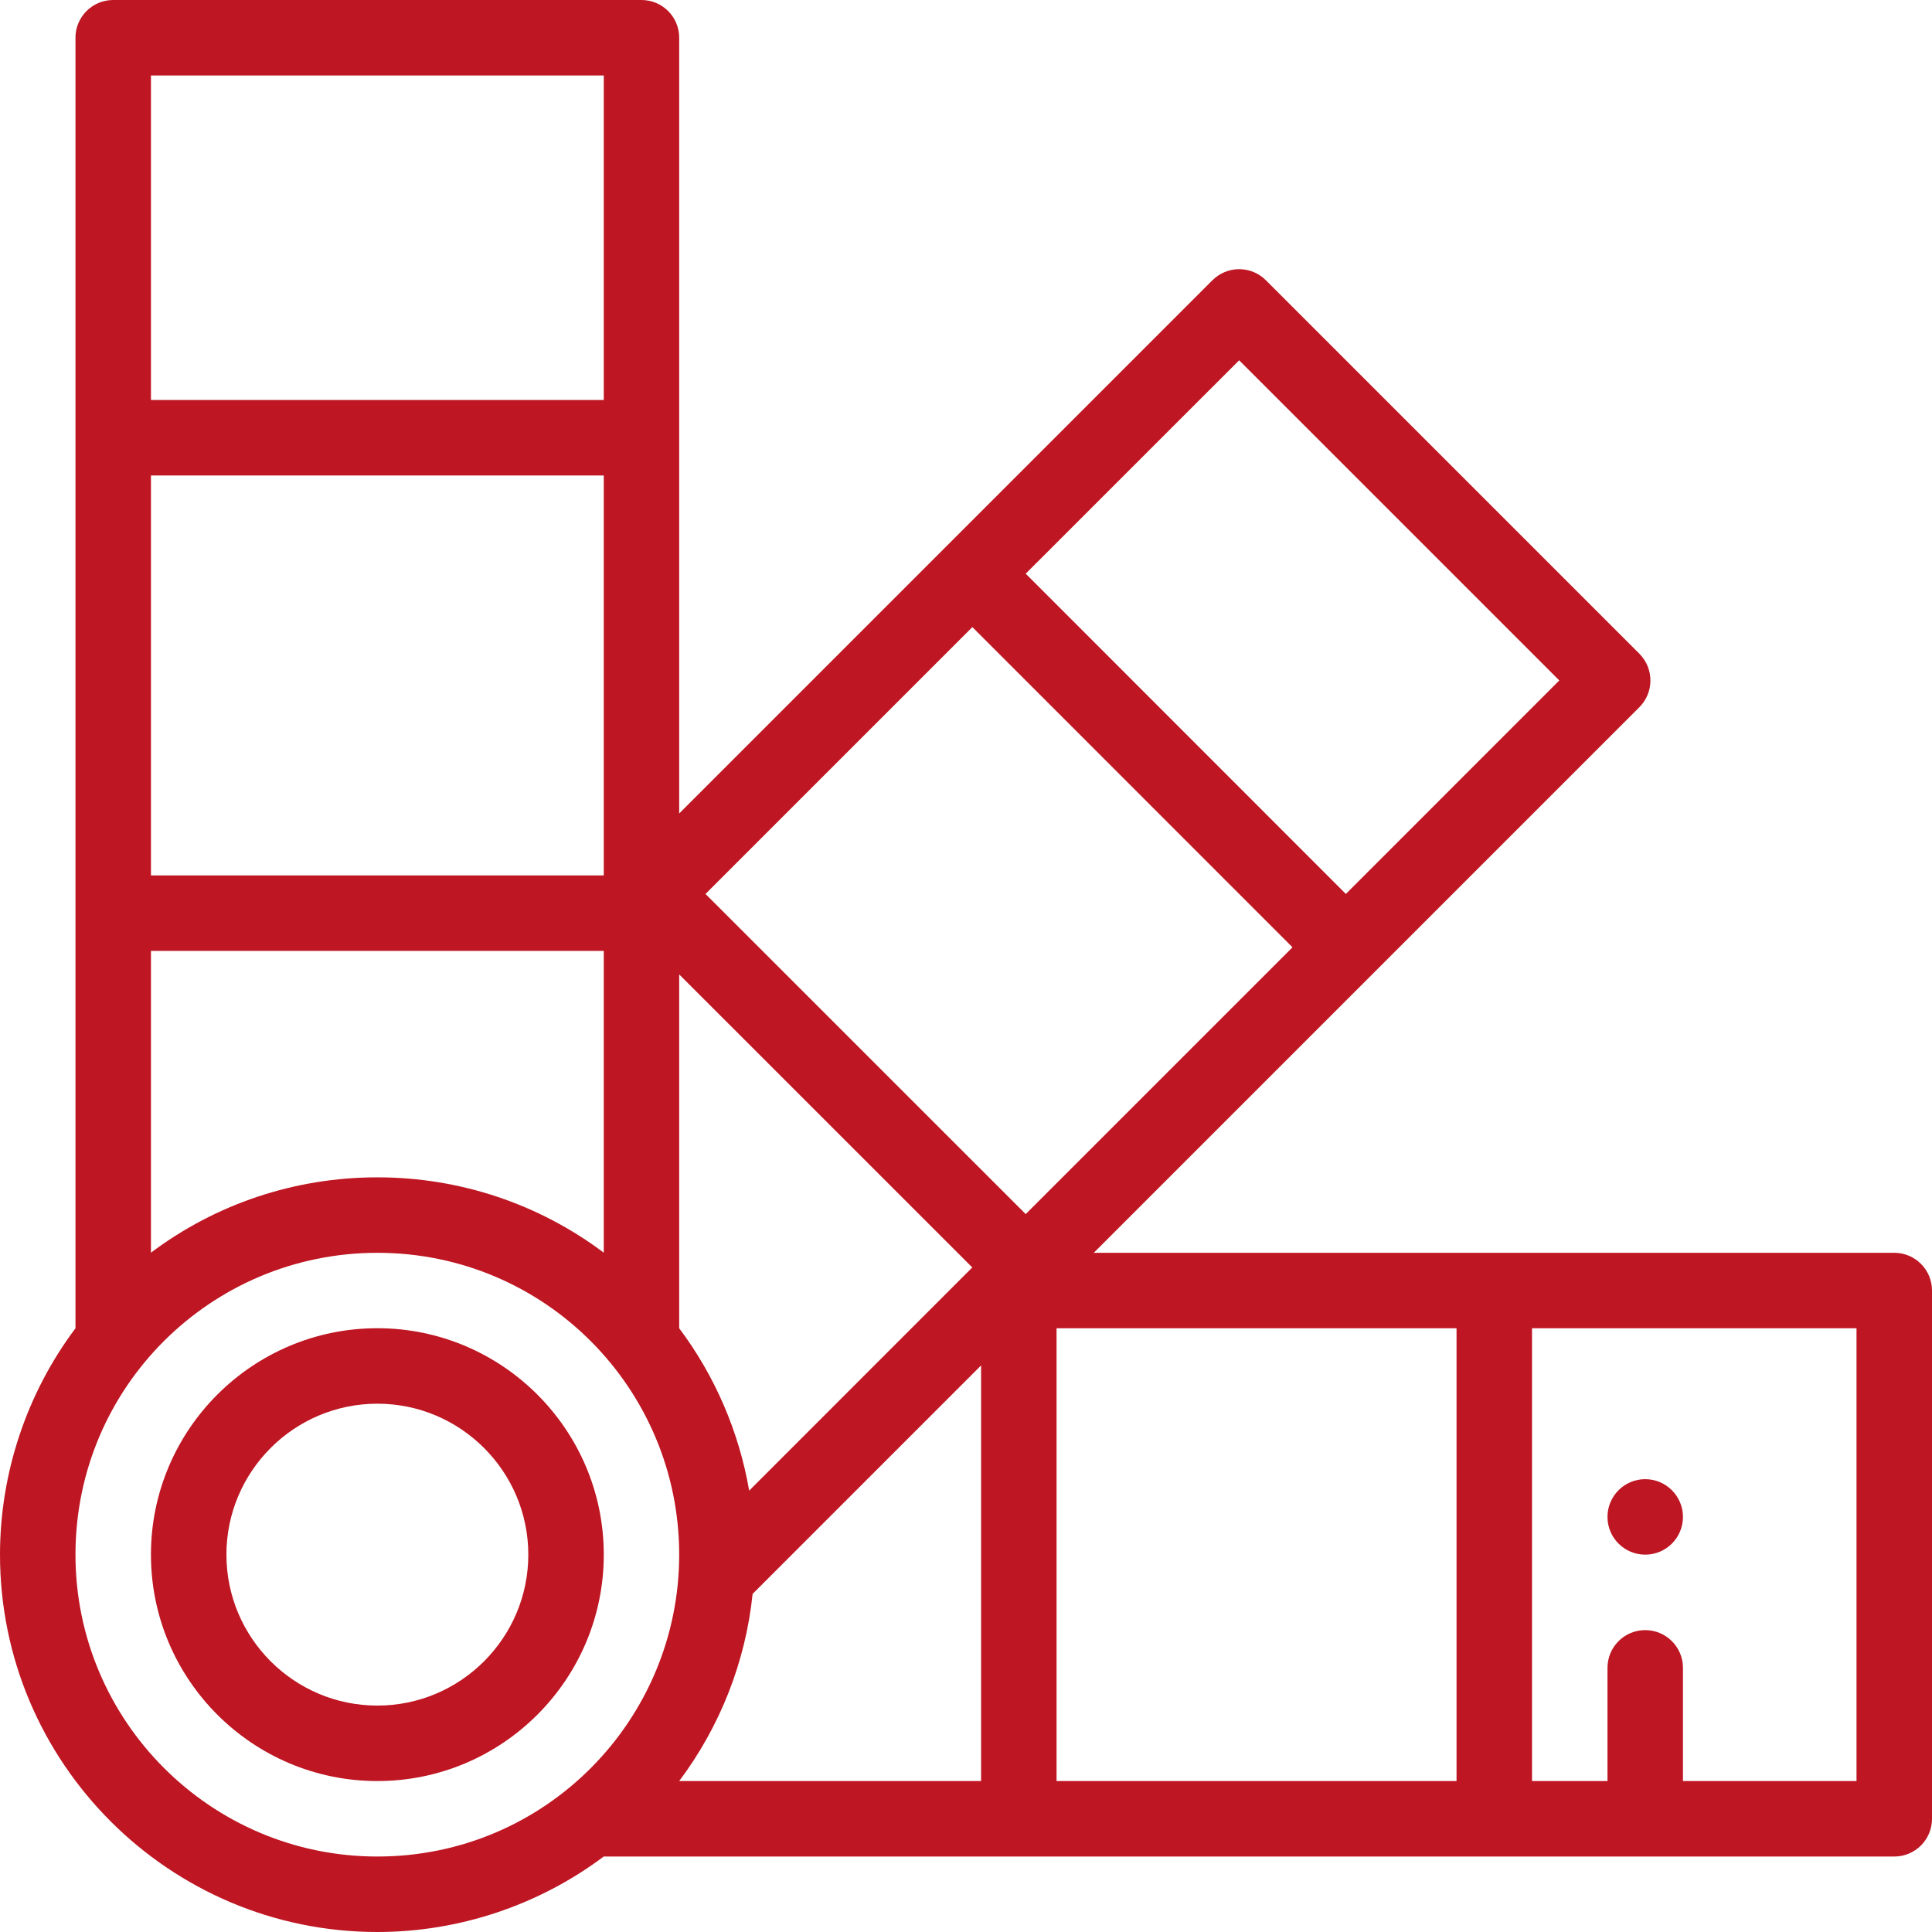
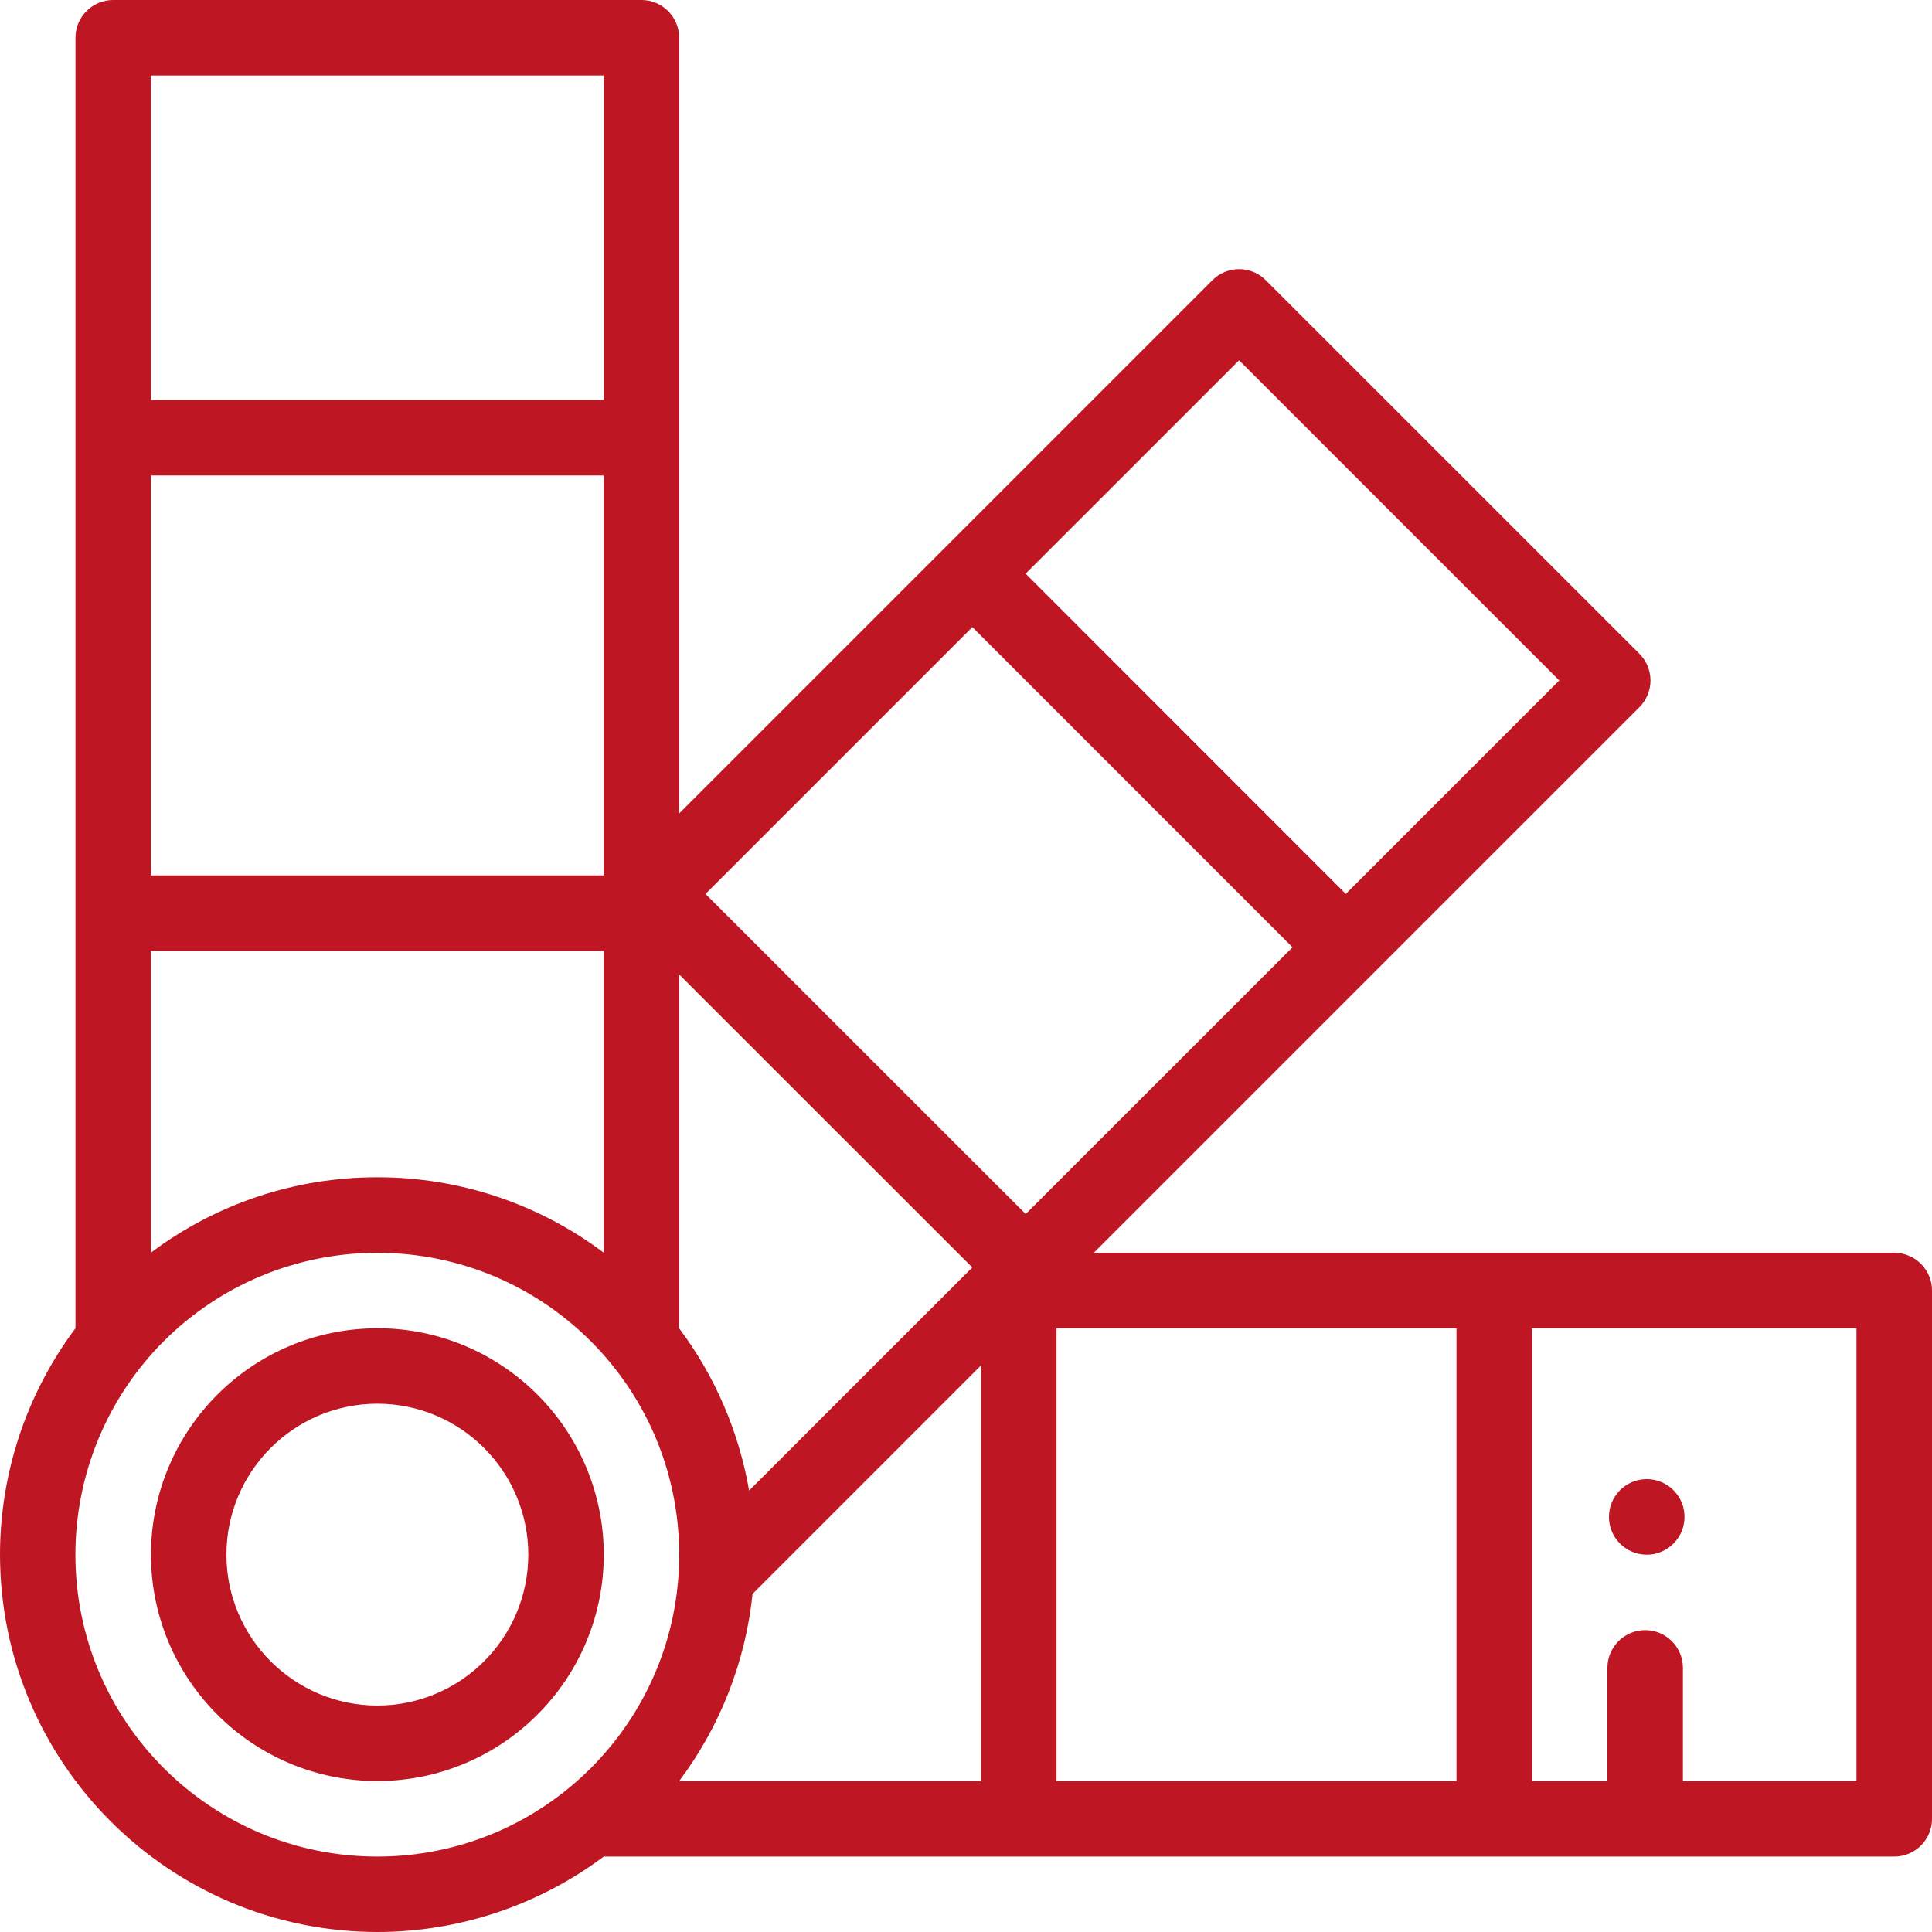
<svg xmlns="http://www.w3.org/2000/svg" width="31" height="31" viewBox="0 0 31 31" fill="none">
-   <path d="M26.398 24.945C26.733 24.945 27.004 24.674 27.004 24.34C27.004 24.006 26.733 23.734 26.398 23.734C26.064 23.734 25.793 24.006 25.793 24.34C25.793 24.674 26.064 24.945 26.398 24.945Z" fill="#BE1622" />
-   <path d="M6.055 21.312C4.051 21.312 2.422 22.942 2.422 24.945C2.422 26.949 4.051 28.578 6.055 28.578C8.058 28.578 9.688 26.949 9.688 24.945C9.688 22.942 8.058 21.312 6.055 21.312ZM6.055 27.367C4.719 27.367 3.633 26.281 3.633 24.945C3.633 23.61 4.719 22.523 6.055 22.523C7.39 22.523 8.477 23.61 8.477 24.945C8.477 26.281 7.39 27.367 6.055 27.367Z" fill="#BE1622" />
-   <path d="M30.395 20.102H17.55L26.305 11.347C26.541 11.11 26.541 10.727 26.305 10.49L20.311 4.496C20.198 4.383 20.044 4.319 19.883 4.319C19.722 4.319 19.569 4.383 19.455 4.496L10.898 13.053V0.605C10.898 0.271 10.627 0 10.293 0H1.816C1.482 0 1.211 0.271 1.211 0.605V21.313C0.429 22.355 0 23.637 0 24.945C0 28.284 2.716 31 6.055 31C7.364 31 8.644 30.571 9.687 29.789H30.395C30.729 29.789 31 29.518 31 29.184V20.707C31 20.373 30.729 20.102 30.395 20.102ZM15.602 10.062L20.739 15.2L16.458 19.481L11.32 14.344L15.602 10.062ZM12.021 23.918C11.858 22.976 11.474 22.08 10.898 21.313V15.635L15.601 20.337L12.021 23.918ZM2.422 14.047V7.629H9.688V14.047H2.422ZM2.422 15.258H9.688V20.1C8.651 19.321 7.384 18.891 6.055 18.891C4.725 18.891 3.459 19.321 2.422 20.1V15.258ZM12.076 25.575L15.742 21.909V28.578H10.898C11.552 27.706 11.963 26.668 12.076 25.575ZM16.953 21.312H23.371V28.578H16.953V21.312ZM19.883 5.781L25.02 10.918L21.595 14.344L16.458 9.205L19.883 5.781ZM9.688 1.211V6.418H2.422V1.211H9.688ZM1.211 24.945C1.211 22.254 3.392 20.102 6.055 20.102C8.752 20.102 10.898 22.291 10.898 24.945C10.898 27.586 8.764 29.789 6.055 29.789C3.384 29.789 1.211 27.616 1.211 24.945ZM29.789 28.578H27.004V26.762C27.004 26.427 26.733 26.156 26.398 26.156C26.064 26.156 25.793 26.427 25.793 26.762V28.578H24.582V21.312H29.789V28.578Z" fill="#BE1622" />
+   <path d="M26.398 24.945a.606.606 0 1 0 0-1.211.606.606 0 0 0 0 1.211zM6.055 21.313a3.637 3.637 0 0 0-3.633 3.632 3.637 3.637 0 0 0 3.633 3.633 3.637 3.637 0 0 0 3.633-3.633 3.637 3.637 0 0 0-3.633-3.633zm0 6.054a2.425 2.425 0 0 1-2.422-2.422 2.425 2.425 0 0 1 2.422-2.422 2.425 2.425 0 0 1 2.422 2.422 2.425 2.425 0 0 1-2.422 2.422z" fill="#BE1622" />
+   <path d="M30.395 20.102H17.55l8.755-8.755a.605.605 0 0 0 0-.857L20.31 4.496a.605.605 0 0 0-.856 0l-8.557 8.557V.605A.605.605 0 0 0 10.293 0H1.816a.605.605 0 0 0-.605.605v20.708A6.069 6.069 0 0 0 0 24.945 6.062 6.062 0 0 0 6.055 31c1.309 0 2.59-.429 3.632-1.21h20.708a.605.605 0 0 0 .605-.606v-8.477a.605.605 0 0 0-.605-.605zm-14.793-10.04l5.137 5.138-4.281 4.28-5.138-5.136 4.282-4.282zM12.02 23.918a6.062 6.062 0 0 0-1.123-2.605v-5.678l4.704 4.702-3.581 3.58zm-9.6-9.871V7.629h7.267v6.418H2.421zm0 1.21h7.267V20.1a6.03 6.03 0 0 0-3.633-1.21 6.03 6.03 0 0 0-3.633 1.21v-4.842zm9.655 10.318l3.666-3.666v6.67h-4.844a6.04 6.04 0 0 0 1.178-3.004zm4.877-4.262h6.418v7.265h-6.418v-7.265zm2.93-15.532l5.137 5.137-3.425 3.426-5.137-5.139 3.425-3.424zM9.688 1.21v5.207H2.421V1.211h7.265zM1.21 24.945a4.841 4.841 0 0 1 4.844-4.843 4.844 4.844 0 1 1-4.844 4.844zm28.578 3.633h-2.785v-1.816a.605.605 0 1 0-1.211 0v1.816h-1.211v-7.265h5.207v7.265z" fill="#BE1622" />
</svg>
